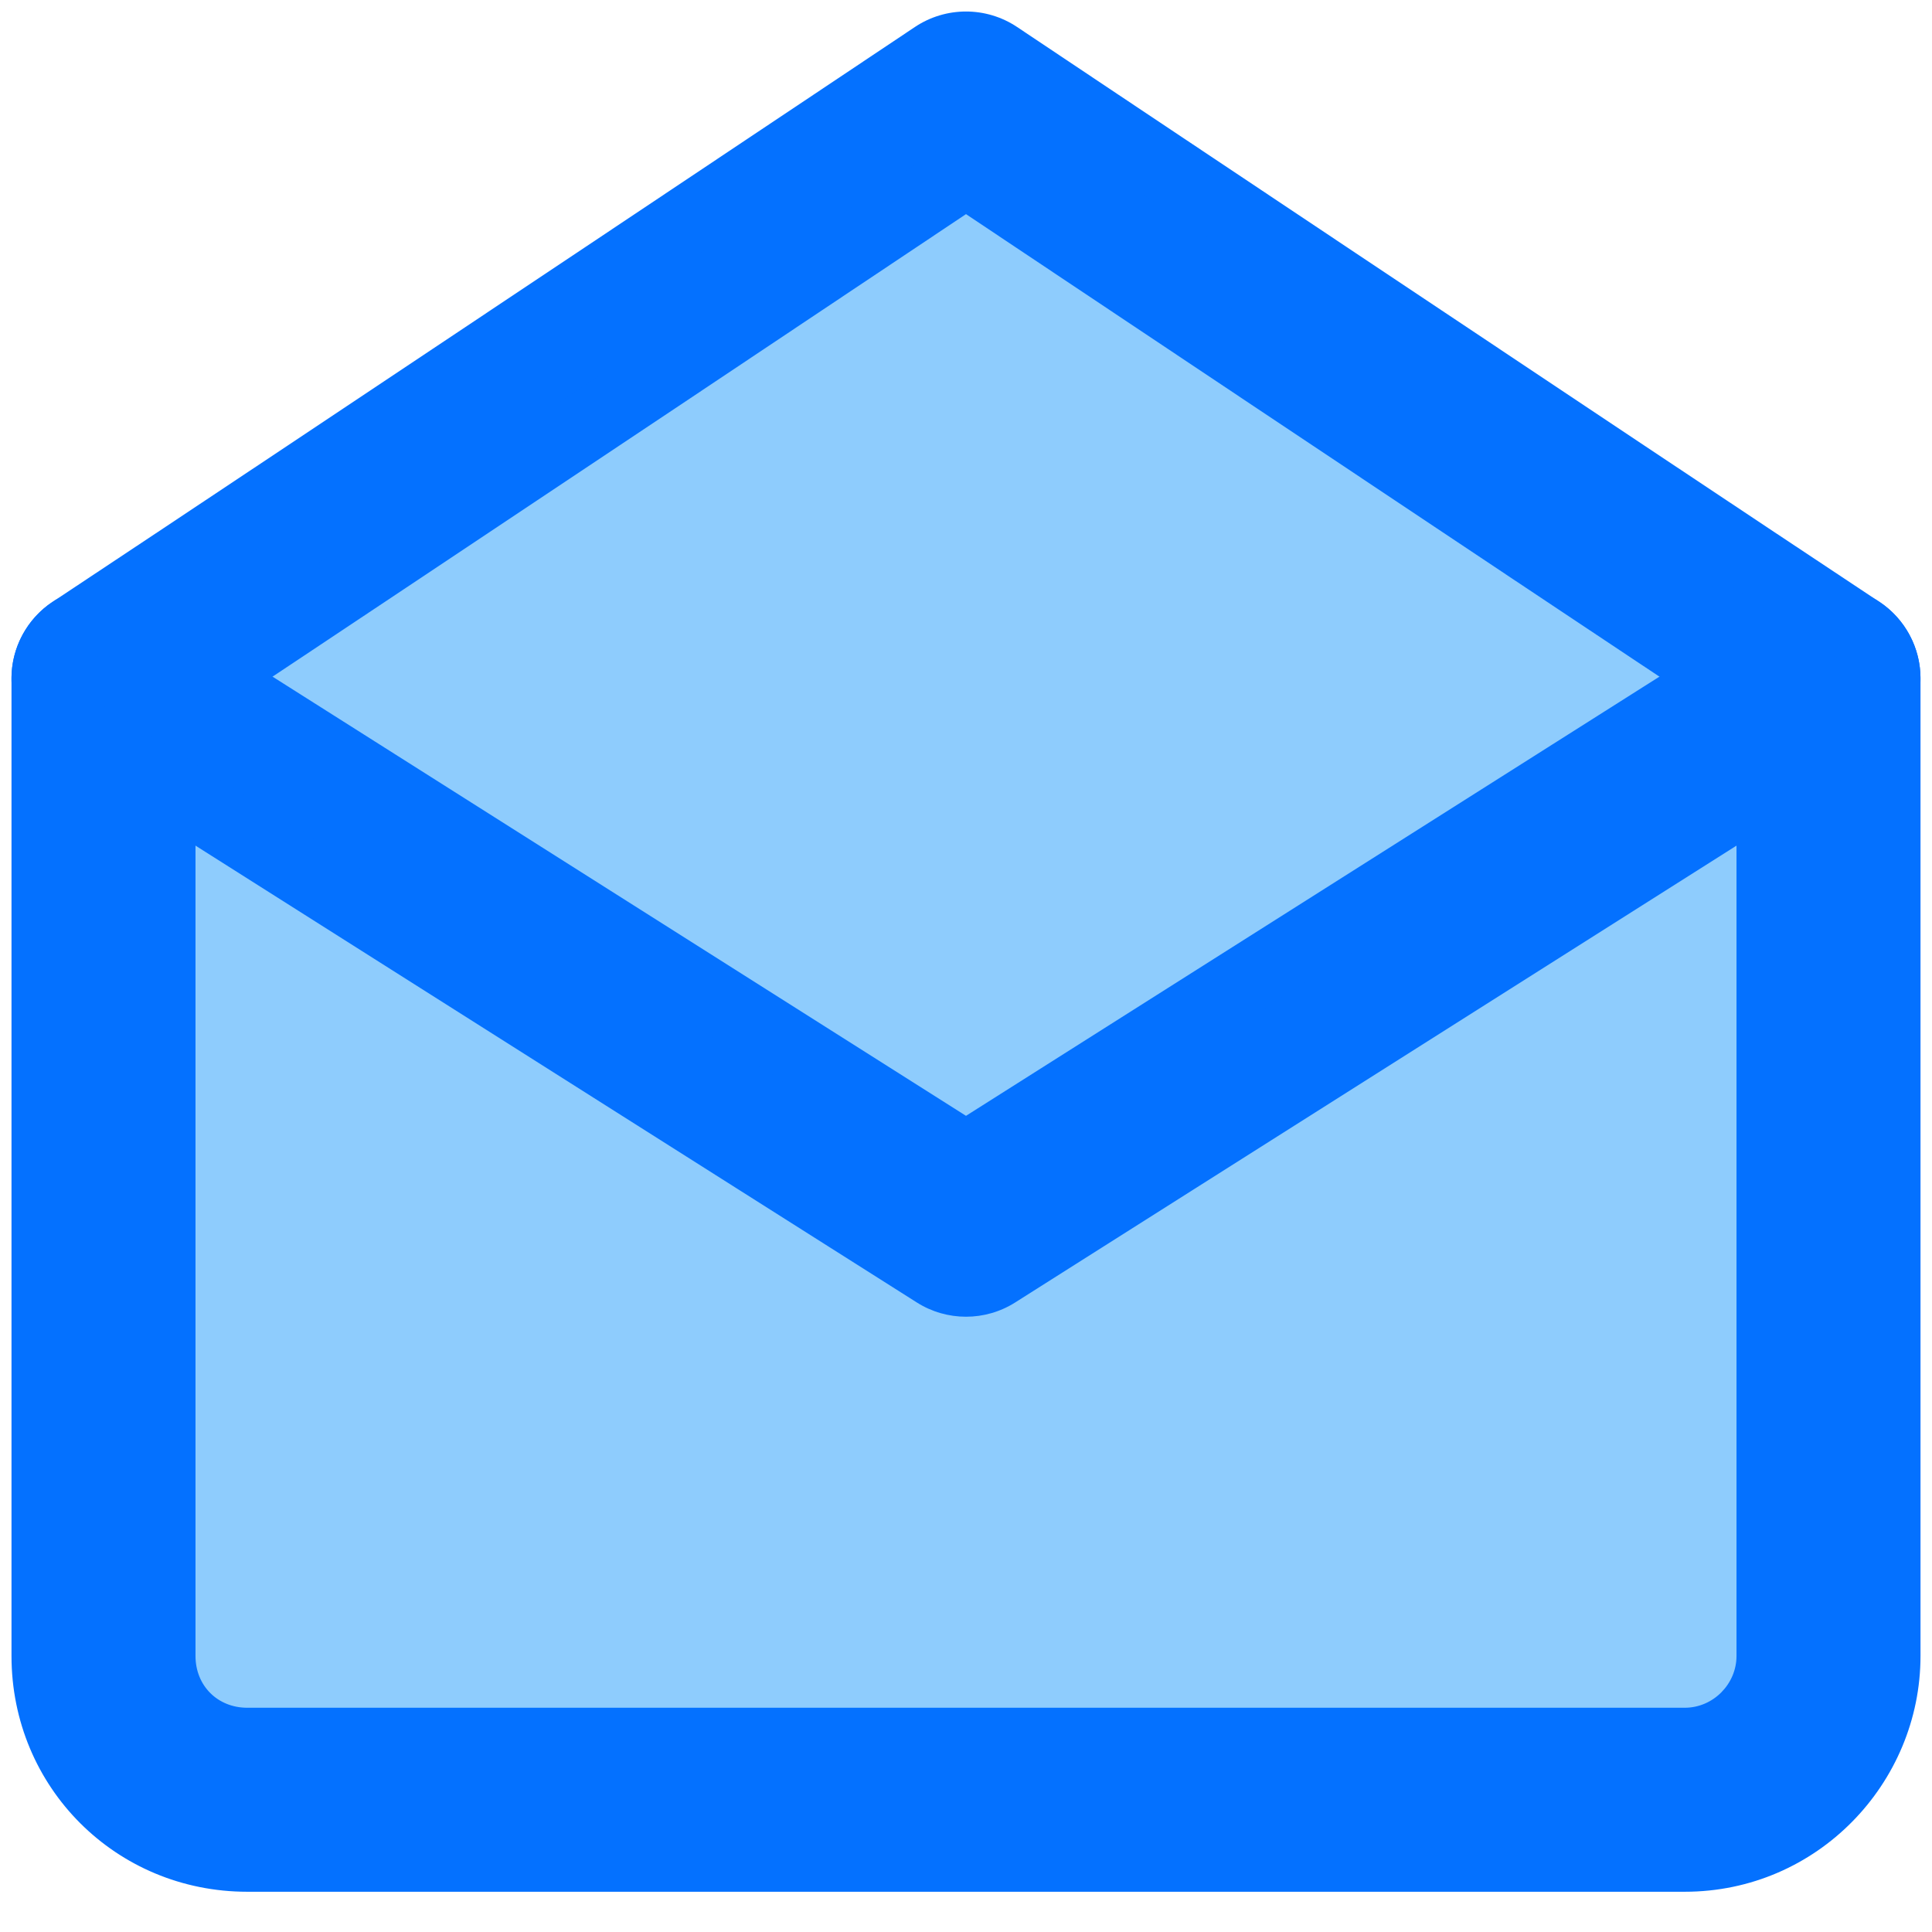
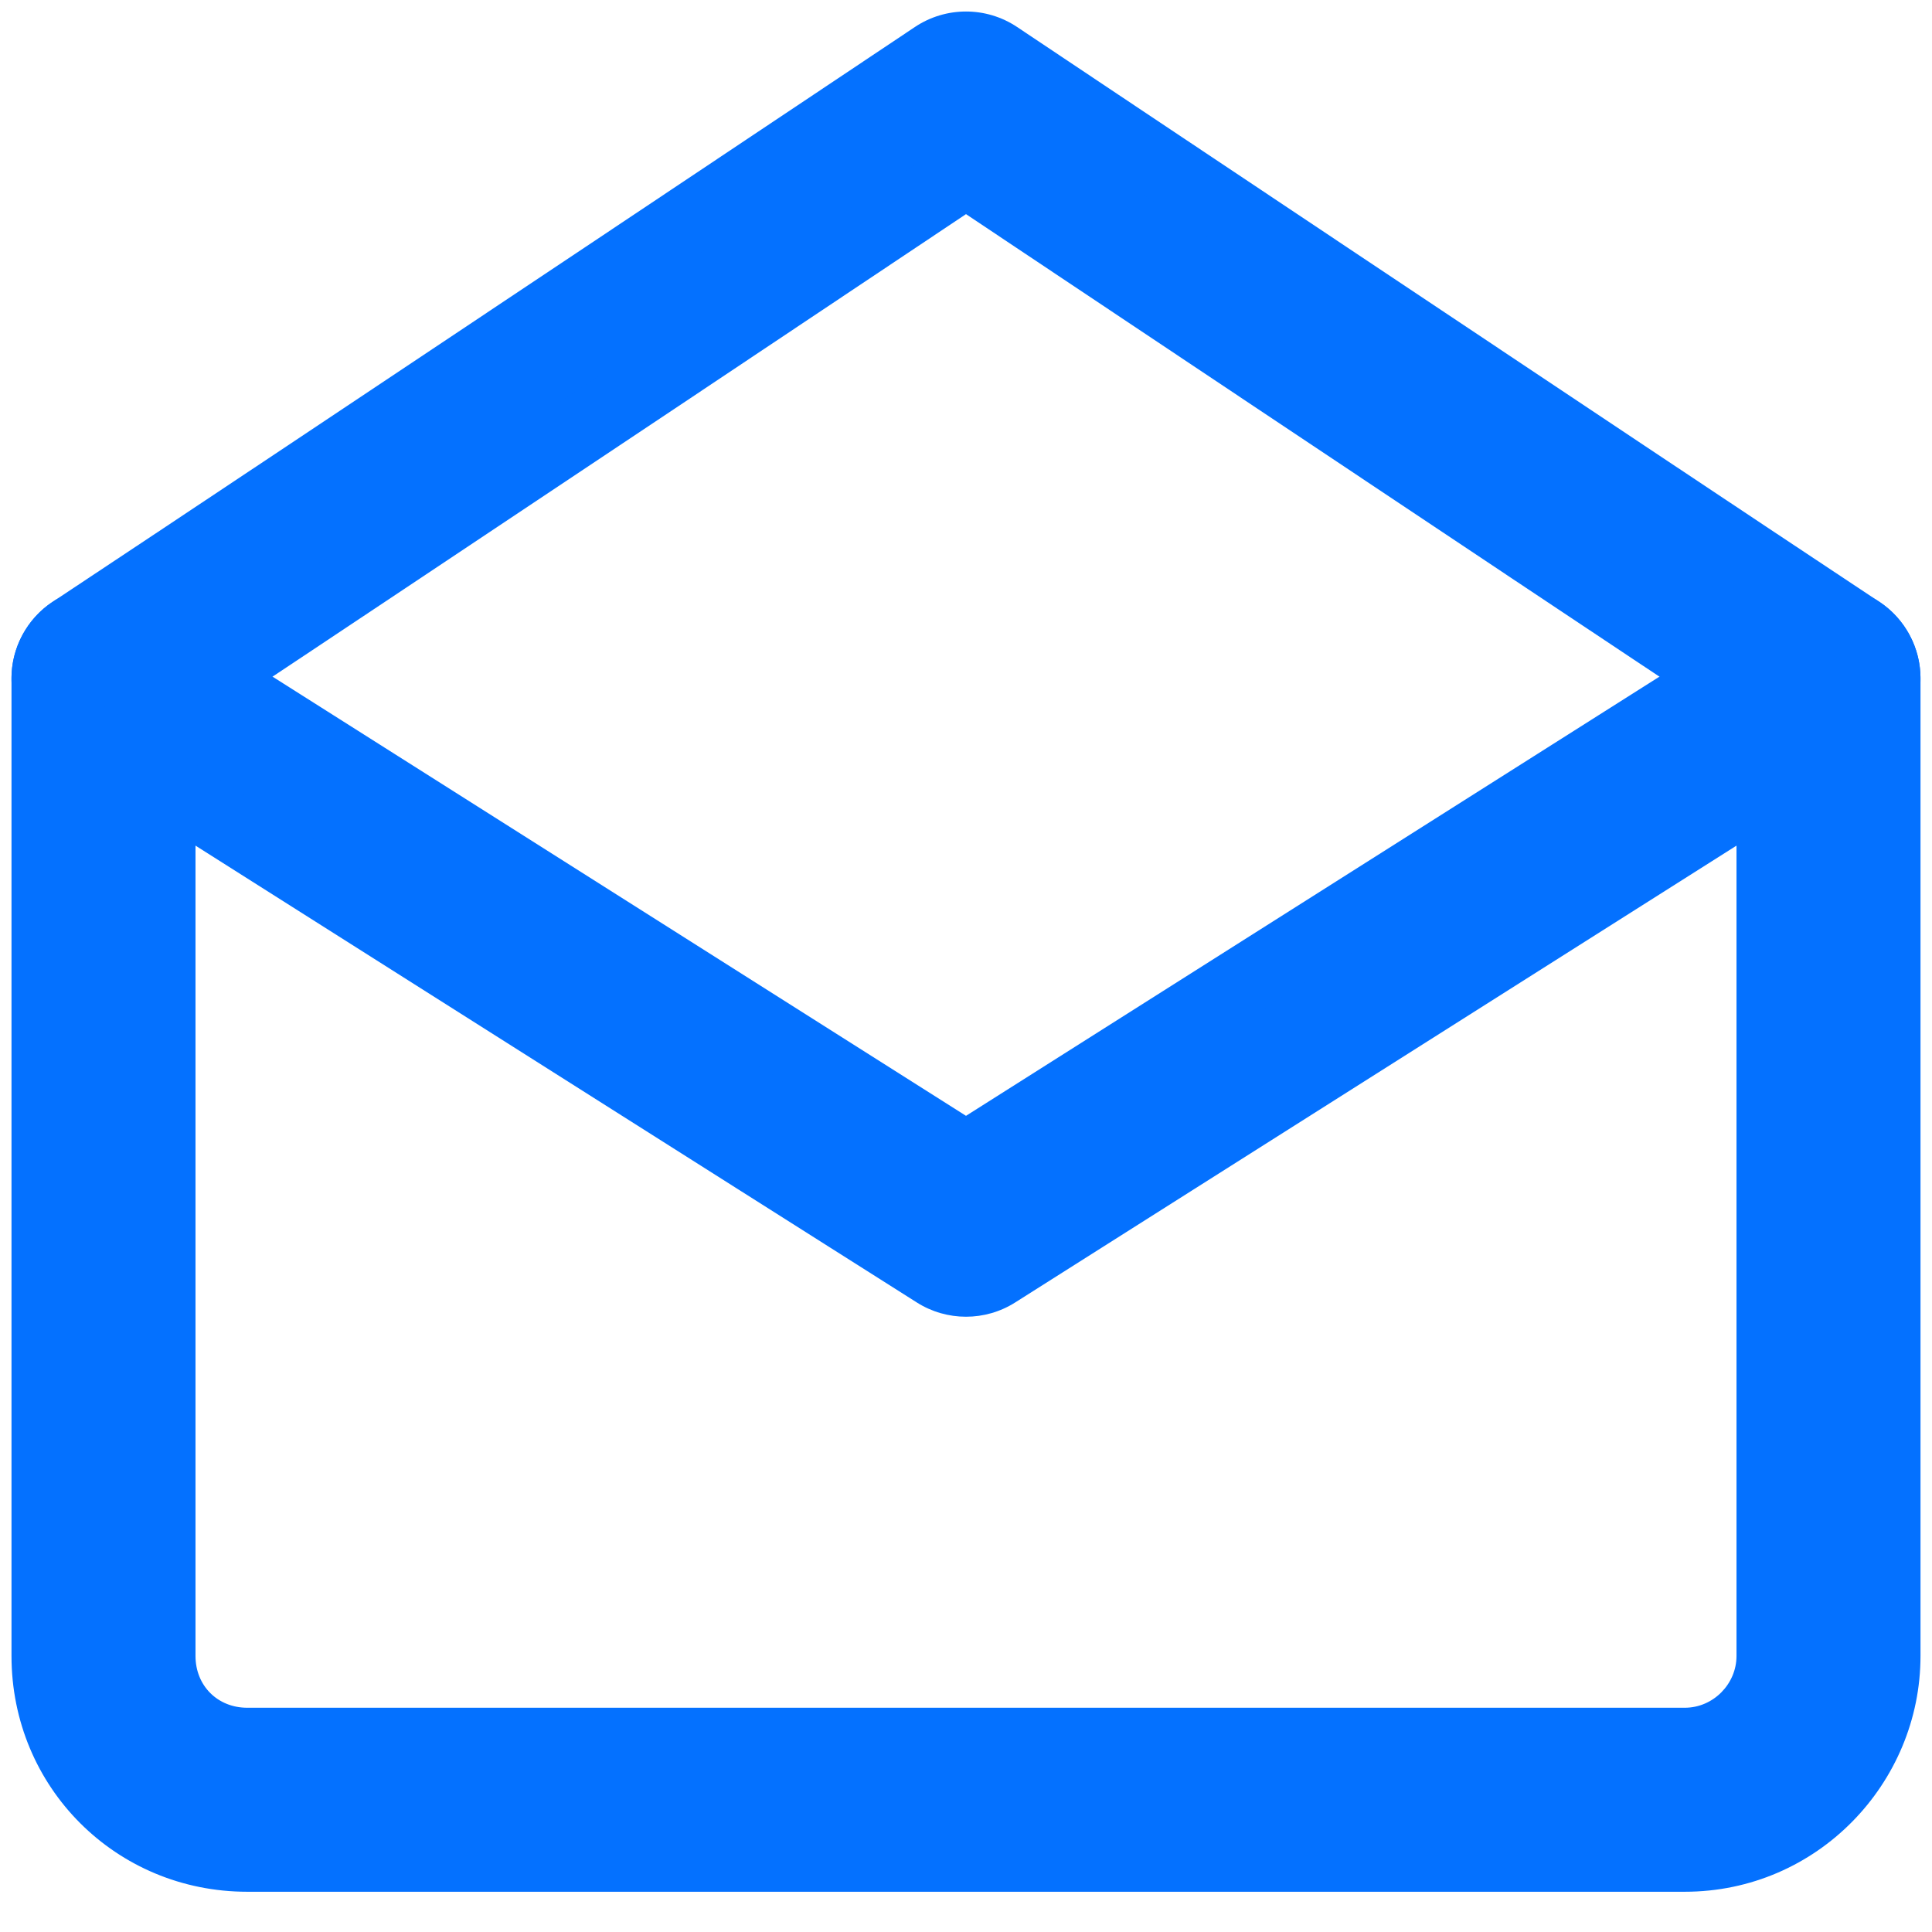
<svg xmlns="http://www.w3.org/2000/svg" width="42" height="42" viewBox="0 0 42 42" fill="none">
-   <path d="M36.625 39.125H5.375C3.625 39.125 2.25 37.75 2.25 36V14.75C7.625 11.187 21 2.25 21 2.25C21 2.25 34.562 11.312 39.75 14.75V36C39.75 37.687 38.375 39.125 36.625 39.125Z" fill="#8ECCFD" />
+   <path d="M36.625 39.125H5.375C3.625 39.125 2.25 37.75 2.25 36V14.75C7.625 11.187 21 2.25 21 2.25C21 2.25 34.562 11.312 39.75 14.75V36C39.75 37.687 38.375 39.125 36.625 39.125Z" fill="transparent" />
  <path fill-rule="evenodd" clip-rule="evenodd" d="M21.695 1.211L21 2.25L20.306 1.211C20.726 0.93 21.274 0.93 21.695 1.211ZM21 3.753L19.52 4.742C18.183 5.635 16.343 6.864 14.335 8.204C10.585 10.706 6.248 13.598 3.5 15.421V36C3.5 37.059 4.316 37.875 5.375 37.875H36.625C37.668 37.875 38.5 37.013 38.5 36V15.421C35.827 13.647 31.499 10.762 27.736 8.251C25.716 6.903 23.859 5.663 22.506 4.759L21 3.753ZM29.123 6.171C33.163 8.867 37.849 11.991 40.44 13.708C40.79 13.939 41 14.331 41 14.75V36C41 38.361 39.081 40.375 36.625 40.375H5.375C2.935 40.375 1 38.44 1 36V14.75C1 14.331 1.21 13.94 1.56 13.708C4.245 11.928 8.931 8.804 12.947 6.124C14.955 4.785 16.794 3.556 18.132 2.663L20.306 1.211C20.306 1.211 20.306 1.211 21 2.25C21.695 1.211 21.695 1.211 21.695 1.211L23.895 2.68C25.247 3.583 27.104 4.824 29.123 6.171Z" fill="#0471FF" />
  <path fill-rule="evenodd" clip-rule="evenodd" d="M22.111 0.587C22.111 0.587 22.111 0.587 22.111 0.587ZM22.111 0.587C21.439 0.138 20.561 0.138 19.889 0.587C19.889 0.587 19.889 0.587 19.889 0.587L17.715 2.039C16.378 2.932 14.538 4.161 12.531 5.5C8.515 8.18 3.83 11.304 1.145 13.083C0.586 13.453 0.25 14.079 0.25 14.75V36C0.25 38.854 2.521 41.125 5.375 41.125H36.625C39.506 41.125 41.75 38.765 41.75 36V14.75C41.75 14.079 41.414 13.453 40.855 13.083C38.264 11.366 33.579 8.243 29.54 5.547C27.521 4.2 25.663 2.96 24.311 2.057C24.311 2.057 24.311 2.057 24.311 2.057L22.111 0.587ZM20.377 2.667L20.099 2.251L18.549 3.286C17.211 4.18 15.371 5.408 13.363 6.748C9.348 9.428 4.661 12.552 1.974 14.333C1.834 14.426 1.75 14.582 1.75 14.75V36C1.75 38.026 3.349 39.625 5.375 39.625H36.625C38.657 39.625 40.25 37.958 40.25 36V14.75C40.25 14.582 40.166 14.426 40.026 14.333C37.433 12.615 32.746 9.49 28.707 6.795C26.688 5.447 24.83 4.207 23.478 3.304L21.901 2.251L21.624 2.667C21.485 2.875 21.251 3 21 3C20.75 3 20.516 2.875 20.377 2.667ZM21 4.655L19.937 5.365C18.599 6.259 16.759 7.488 14.751 8.828C11.15 11.23 7.008 13.992 4.25 15.823V36C4.25 36.645 4.73 37.125 5.375 37.125H36.625C37.246 37.125 37.75 36.607 37.75 36V15.823C35.059 14.037 30.929 11.283 27.32 8.874C25.3 7.527 23.442 6.286 22.09 5.383L21 4.655ZM20.584 3.13C20.836 2.961 21.165 2.961 21.417 3.13L22.923 4.135C22.923 4.135 22.923 4.135 22.923 4.135C24.275 5.039 26.133 6.279 28.152 7.627C31.916 10.138 36.243 13.023 38.915 14.796C39.124 14.935 39.25 15.169 39.25 15.421V36C39.25 37.419 38.09 38.625 36.625 38.625H5.375C3.901 38.625 2.75 37.474 2.75 36V15.421C2.75 15.169 2.876 14.935 3.086 14.796C5.832 12.973 10.169 10.082 13.918 7.58C15.926 6.24 17.766 5.011 19.104 4.118L20.584 3.13Z" fill="#0471FF" />
  <path fill-rule="evenodd" clip-rule="evenodd" d="M1.194 14.081C1.563 13.498 2.336 13.324 2.919 13.694L21 25.145L39.081 13.694C39.664 13.324 40.437 13.498 40.806 14.081C41.175 14.664 41.002 15.436 40.419 15.806L21.669 27.681C21.26 27.939 20.739 27.939 20.331 27.681L1.581 15.806C0.998 15.436 0.825 14.664 1.194 14.081Z" fill="#0471FF" />
  <path fill-rule="evenodd" clip-rule="evenodd" d="M38.68 13.06C39.613 12.469 40.849 12.746 41.44 13.68C42.03 14.613 41.753 15.848 40.82 16.439L22.07 28.314C21.417 28.728 20.583 28.728 19.93 28.314L1.18 16.439C0.247 15.848 -0.031 14.613 0.56 13.68C1.151 12.746 2.387 12.469 3.32 13.06L21 24.257L38.68 13.06ZM40.172 14.482C40.025 14.249 39.716 14.18 39.482 14.327L21.401 25.779C21.156 25.934 20.844 25.934 20.599 25.779L2.518 14.327C2.284 14.18 1.975 14.249 1.828 14.482C1.68 14.716 1.749 15.024 1.983 15.172L20.733 27.047C20.896 27.151 21.104 27.151 21.267 27.047L40.017 15.172C40.251 15.024 40.32 14.716 40.172 14.482Z" fill="#0471FF" />
</svg>
